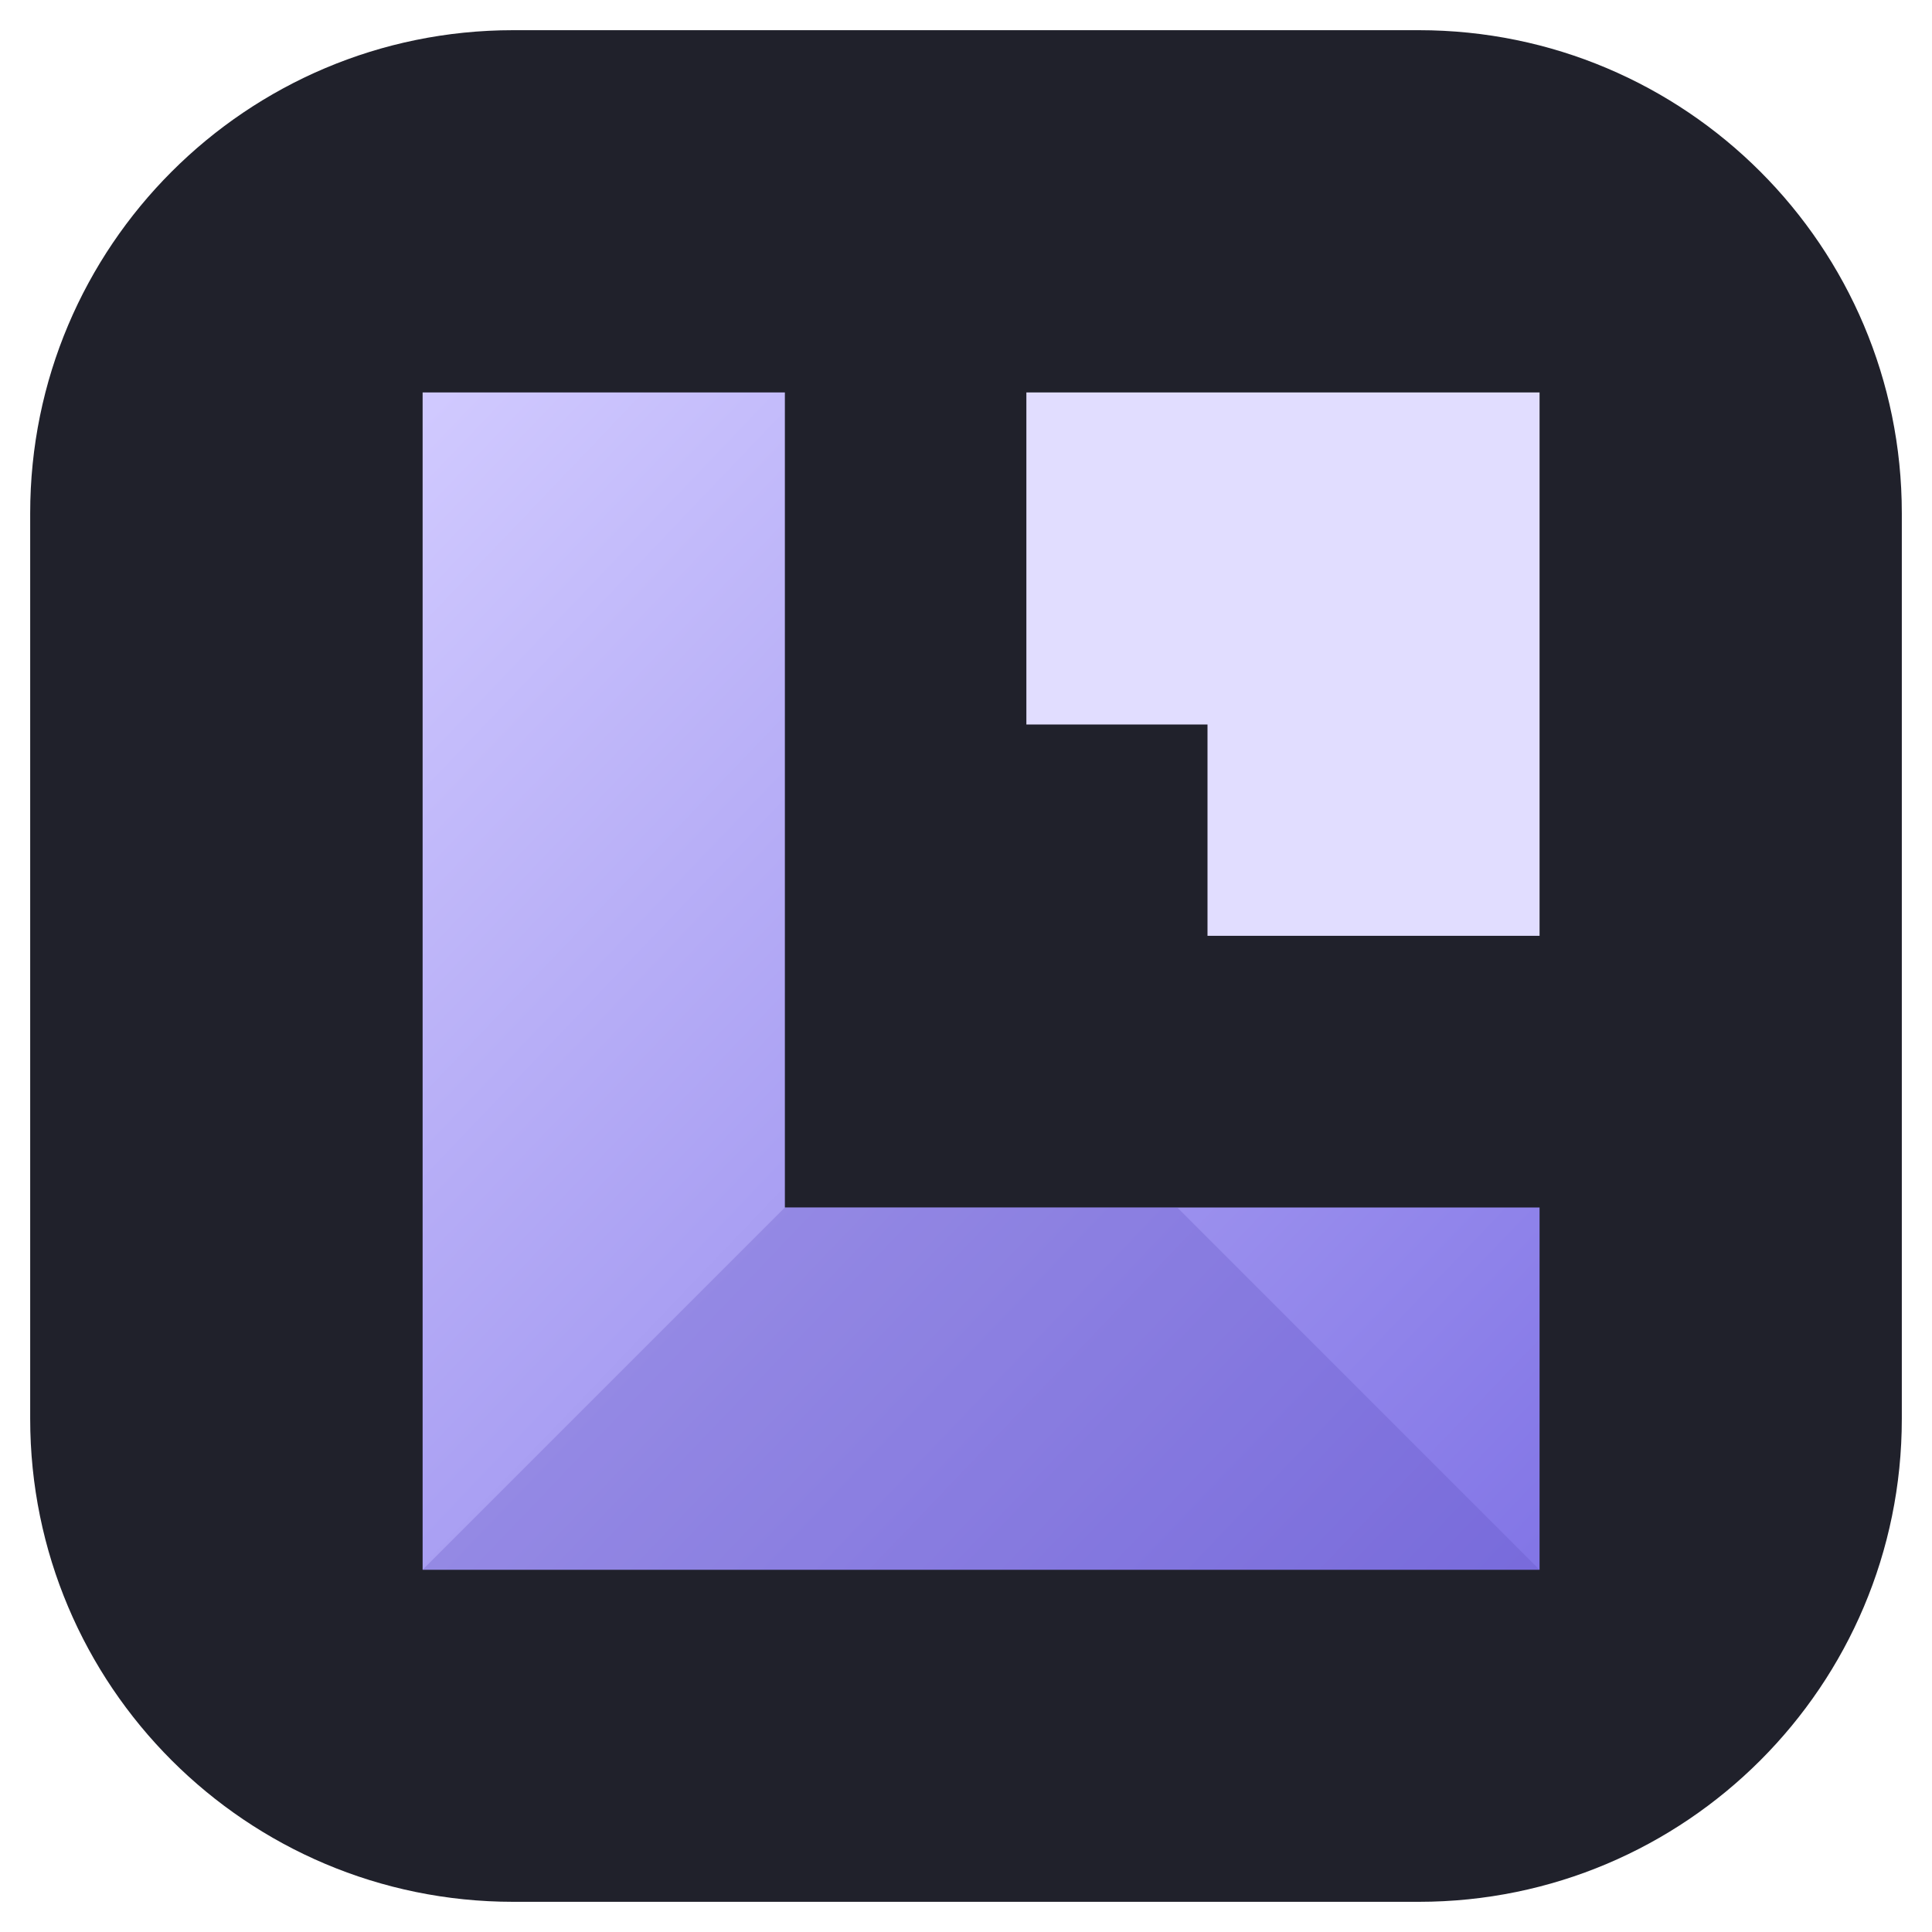
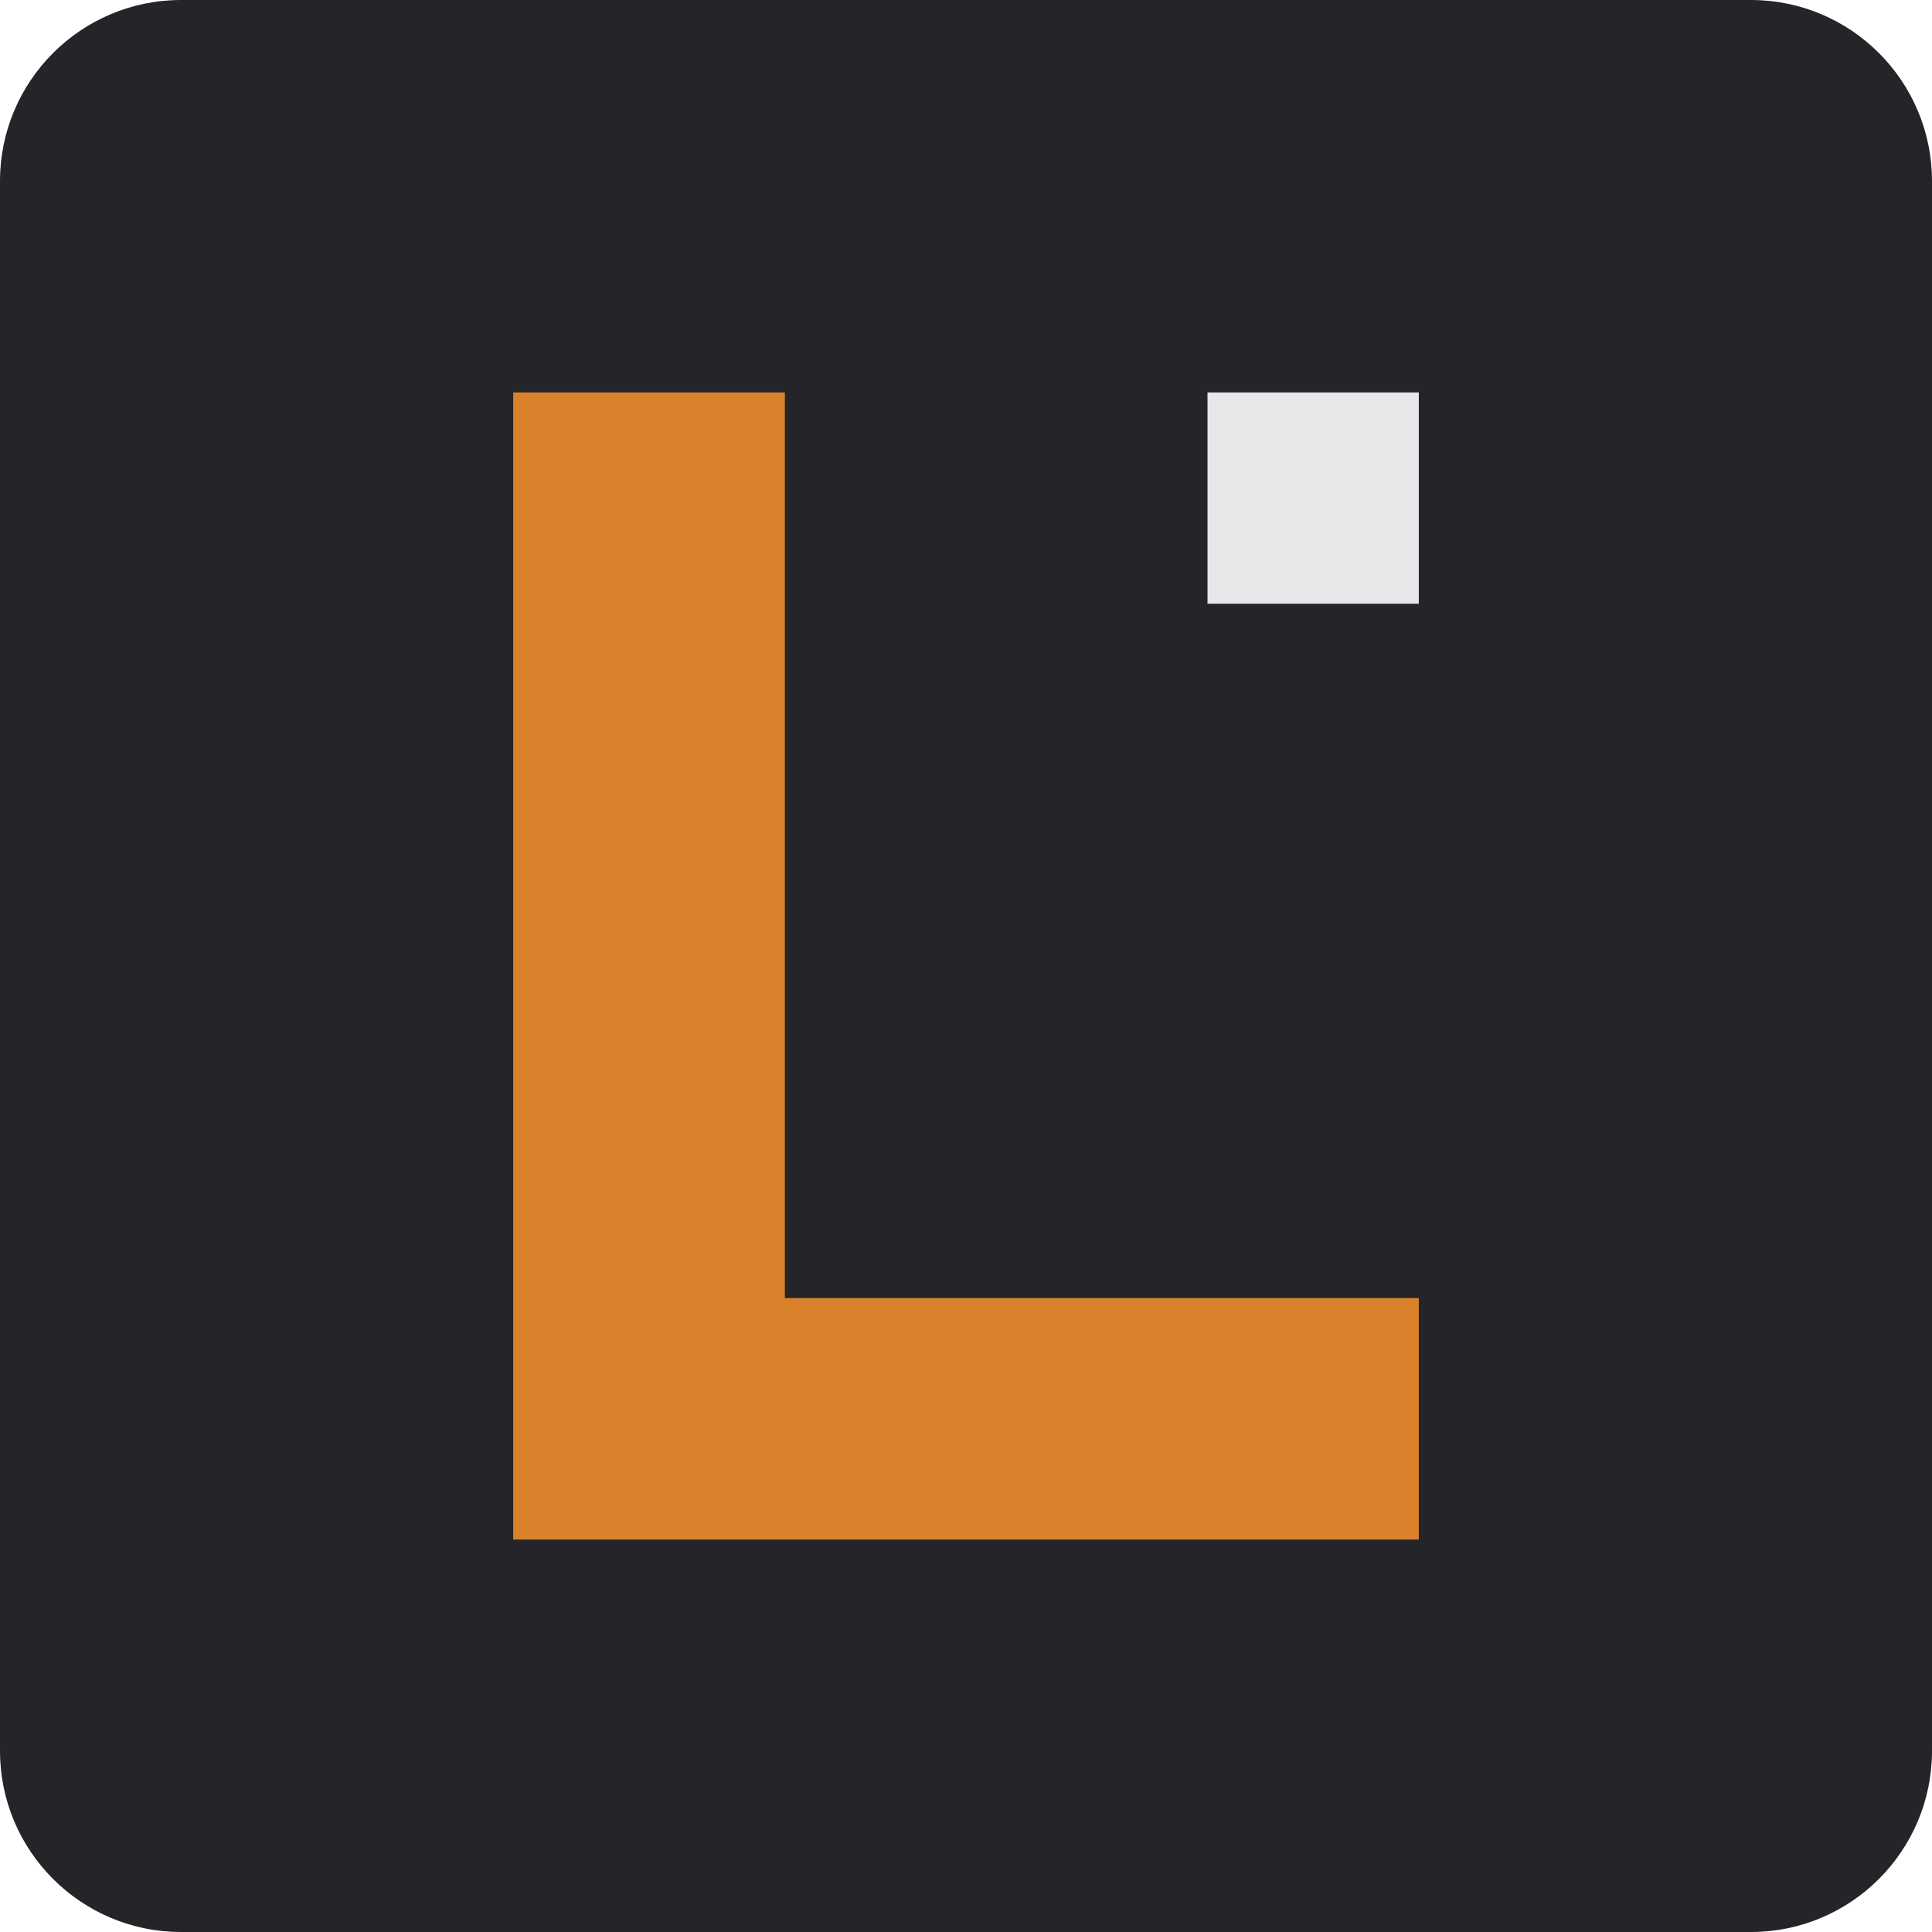
<svg xmlns="http://www.w3.org/2000/svg" viewBox="0 0 64 64">
-   <defs>
-     <linearGradient id="iris" x1="0" y1="0" x2="1" y2="1">
-       <stop stop-color="#d1caff" />
-       <stop offset="1" stop-color="#8275e6" />
-     </linearGradient>
-   </defs>
-   <rect x="1" y="1" width="62" height="62" rx="16" fill="#20212b" />
-   <path d="M14 13h12v27h25v12H14z" fill="url(#iris)" />
-   <path d="M34 13h17v18H40v-7h-6z" fill="#e1ddff" />
-   <path d="M14 52h37L39 40H26z" fill="#5f50bd" opacity=".28" />
+   <rect width="64" height="64" rx="6" fill="#232528" />
+   <path d="M17 13h9v30h21v8H17z" fill="#d9822b" />
+   <path d="M40 13h7v7h-7z" fill="#e8e8ea" />
</svg>
